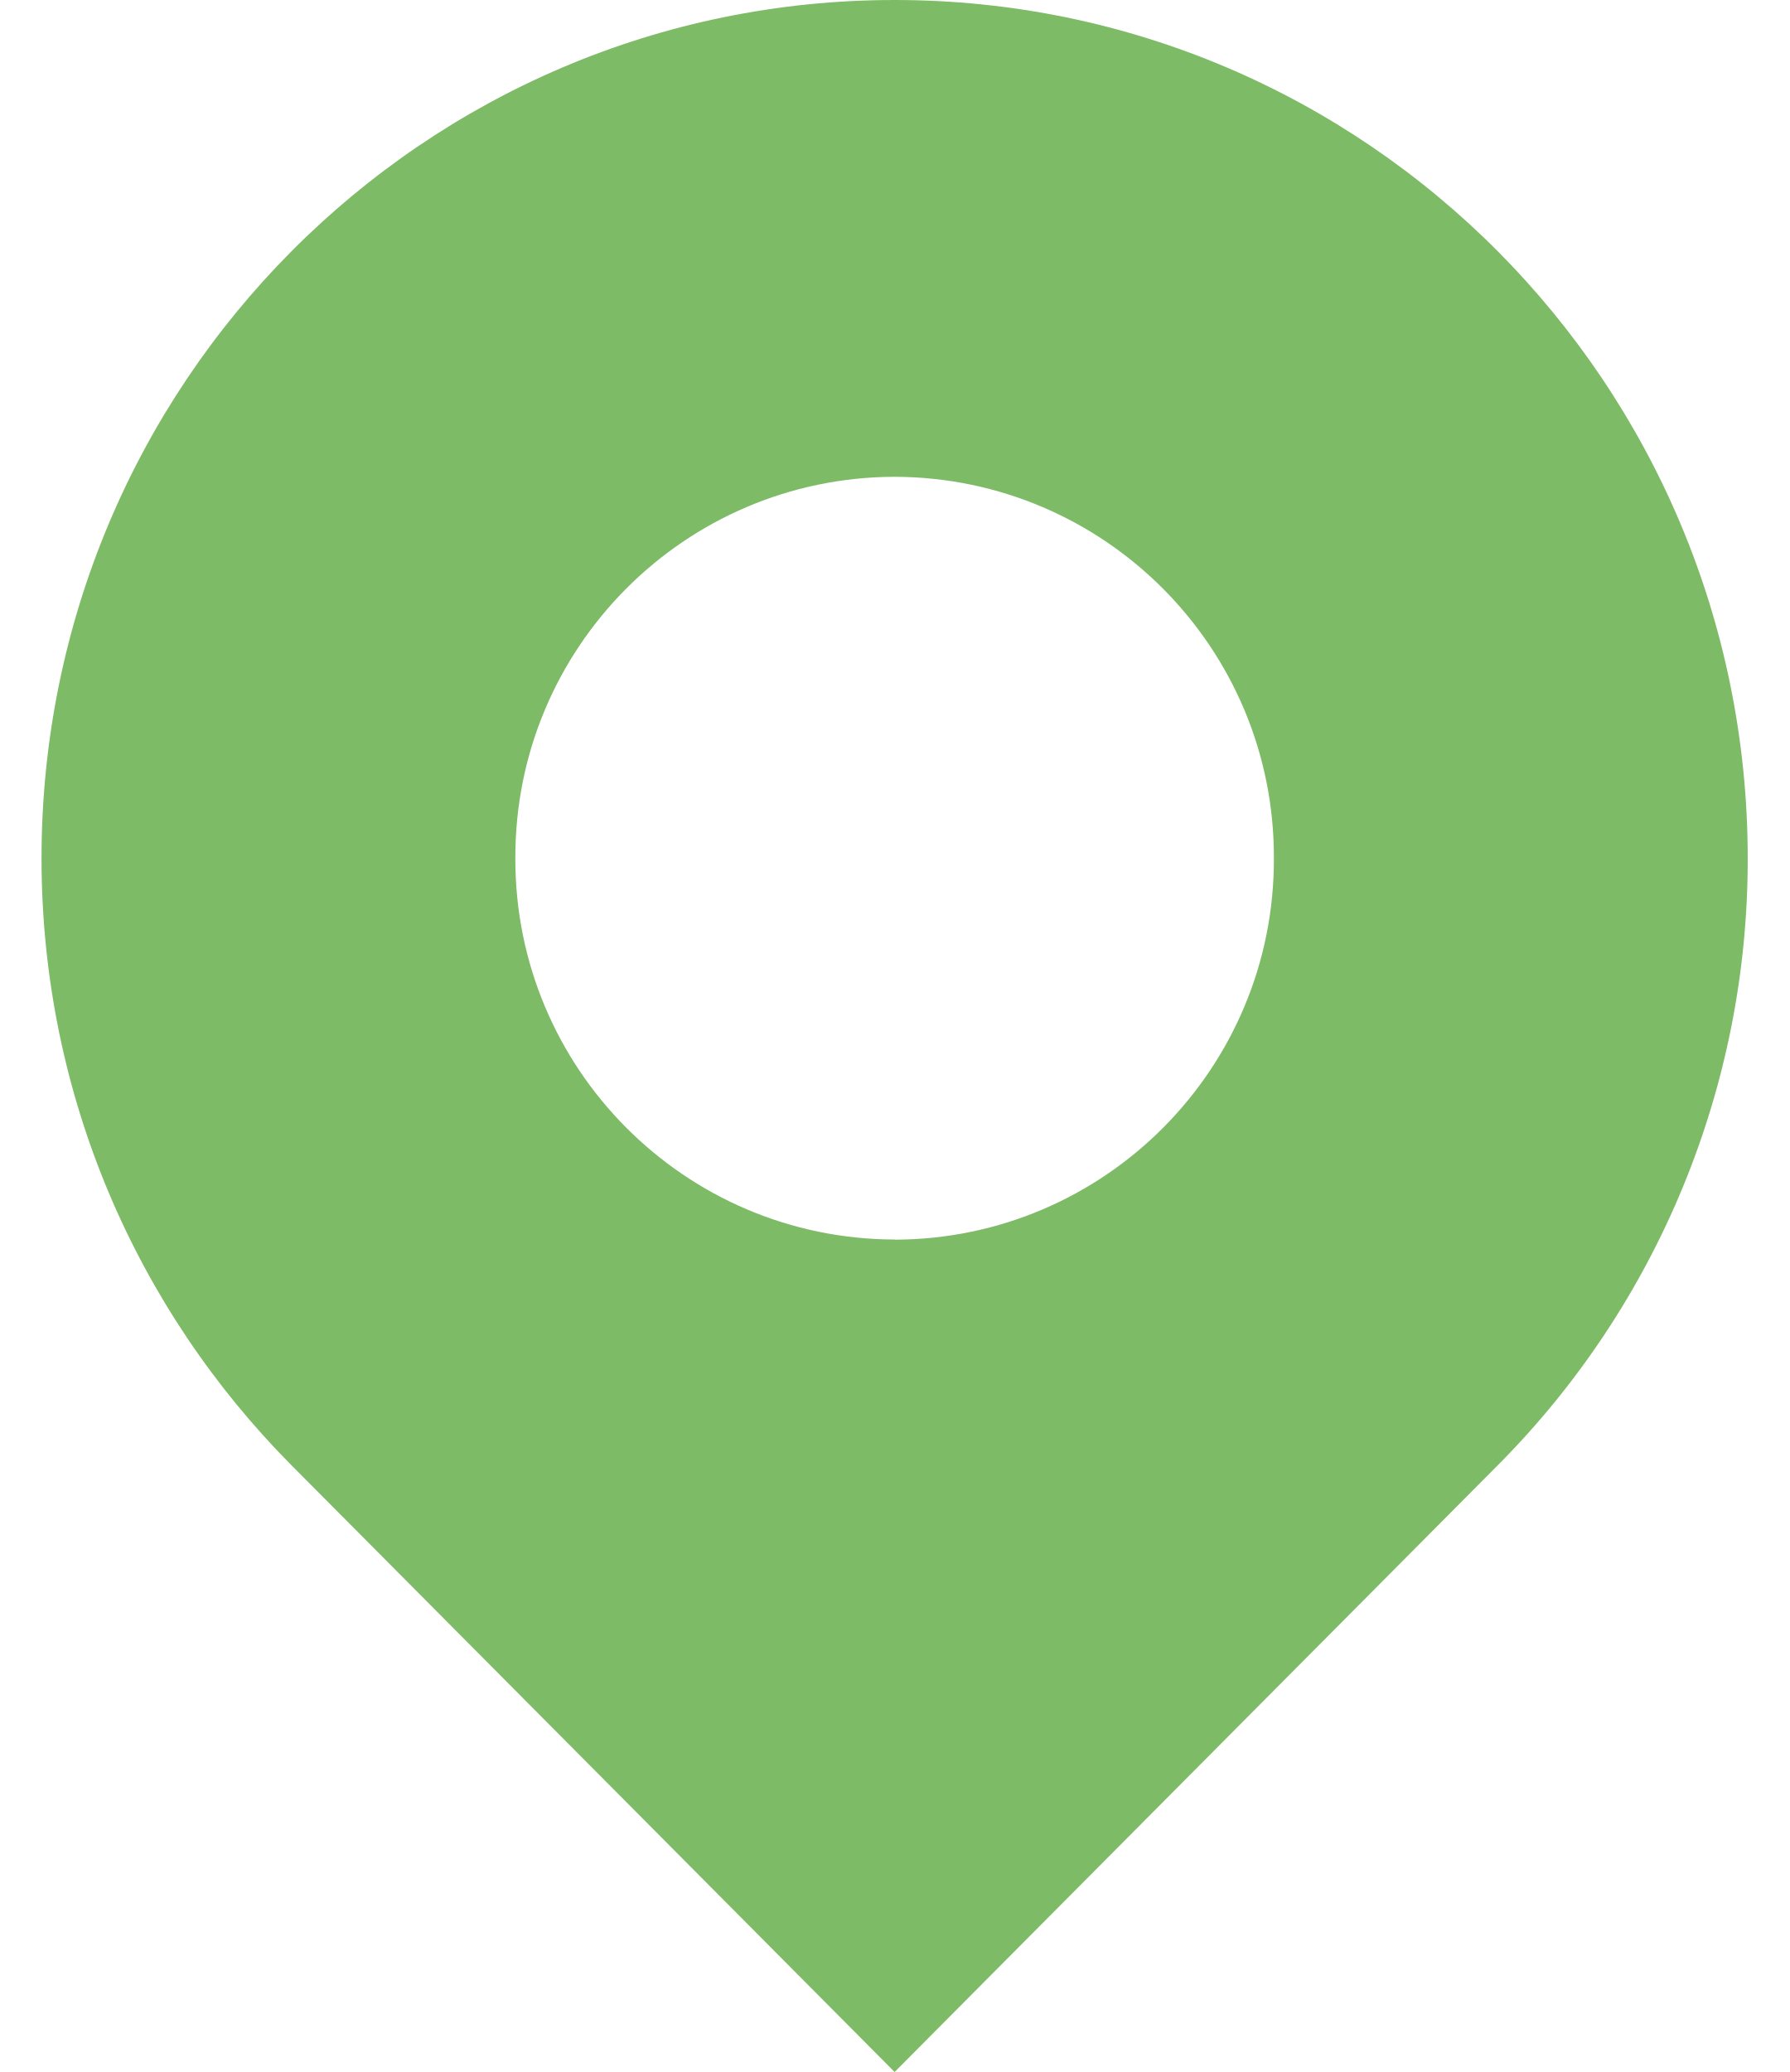
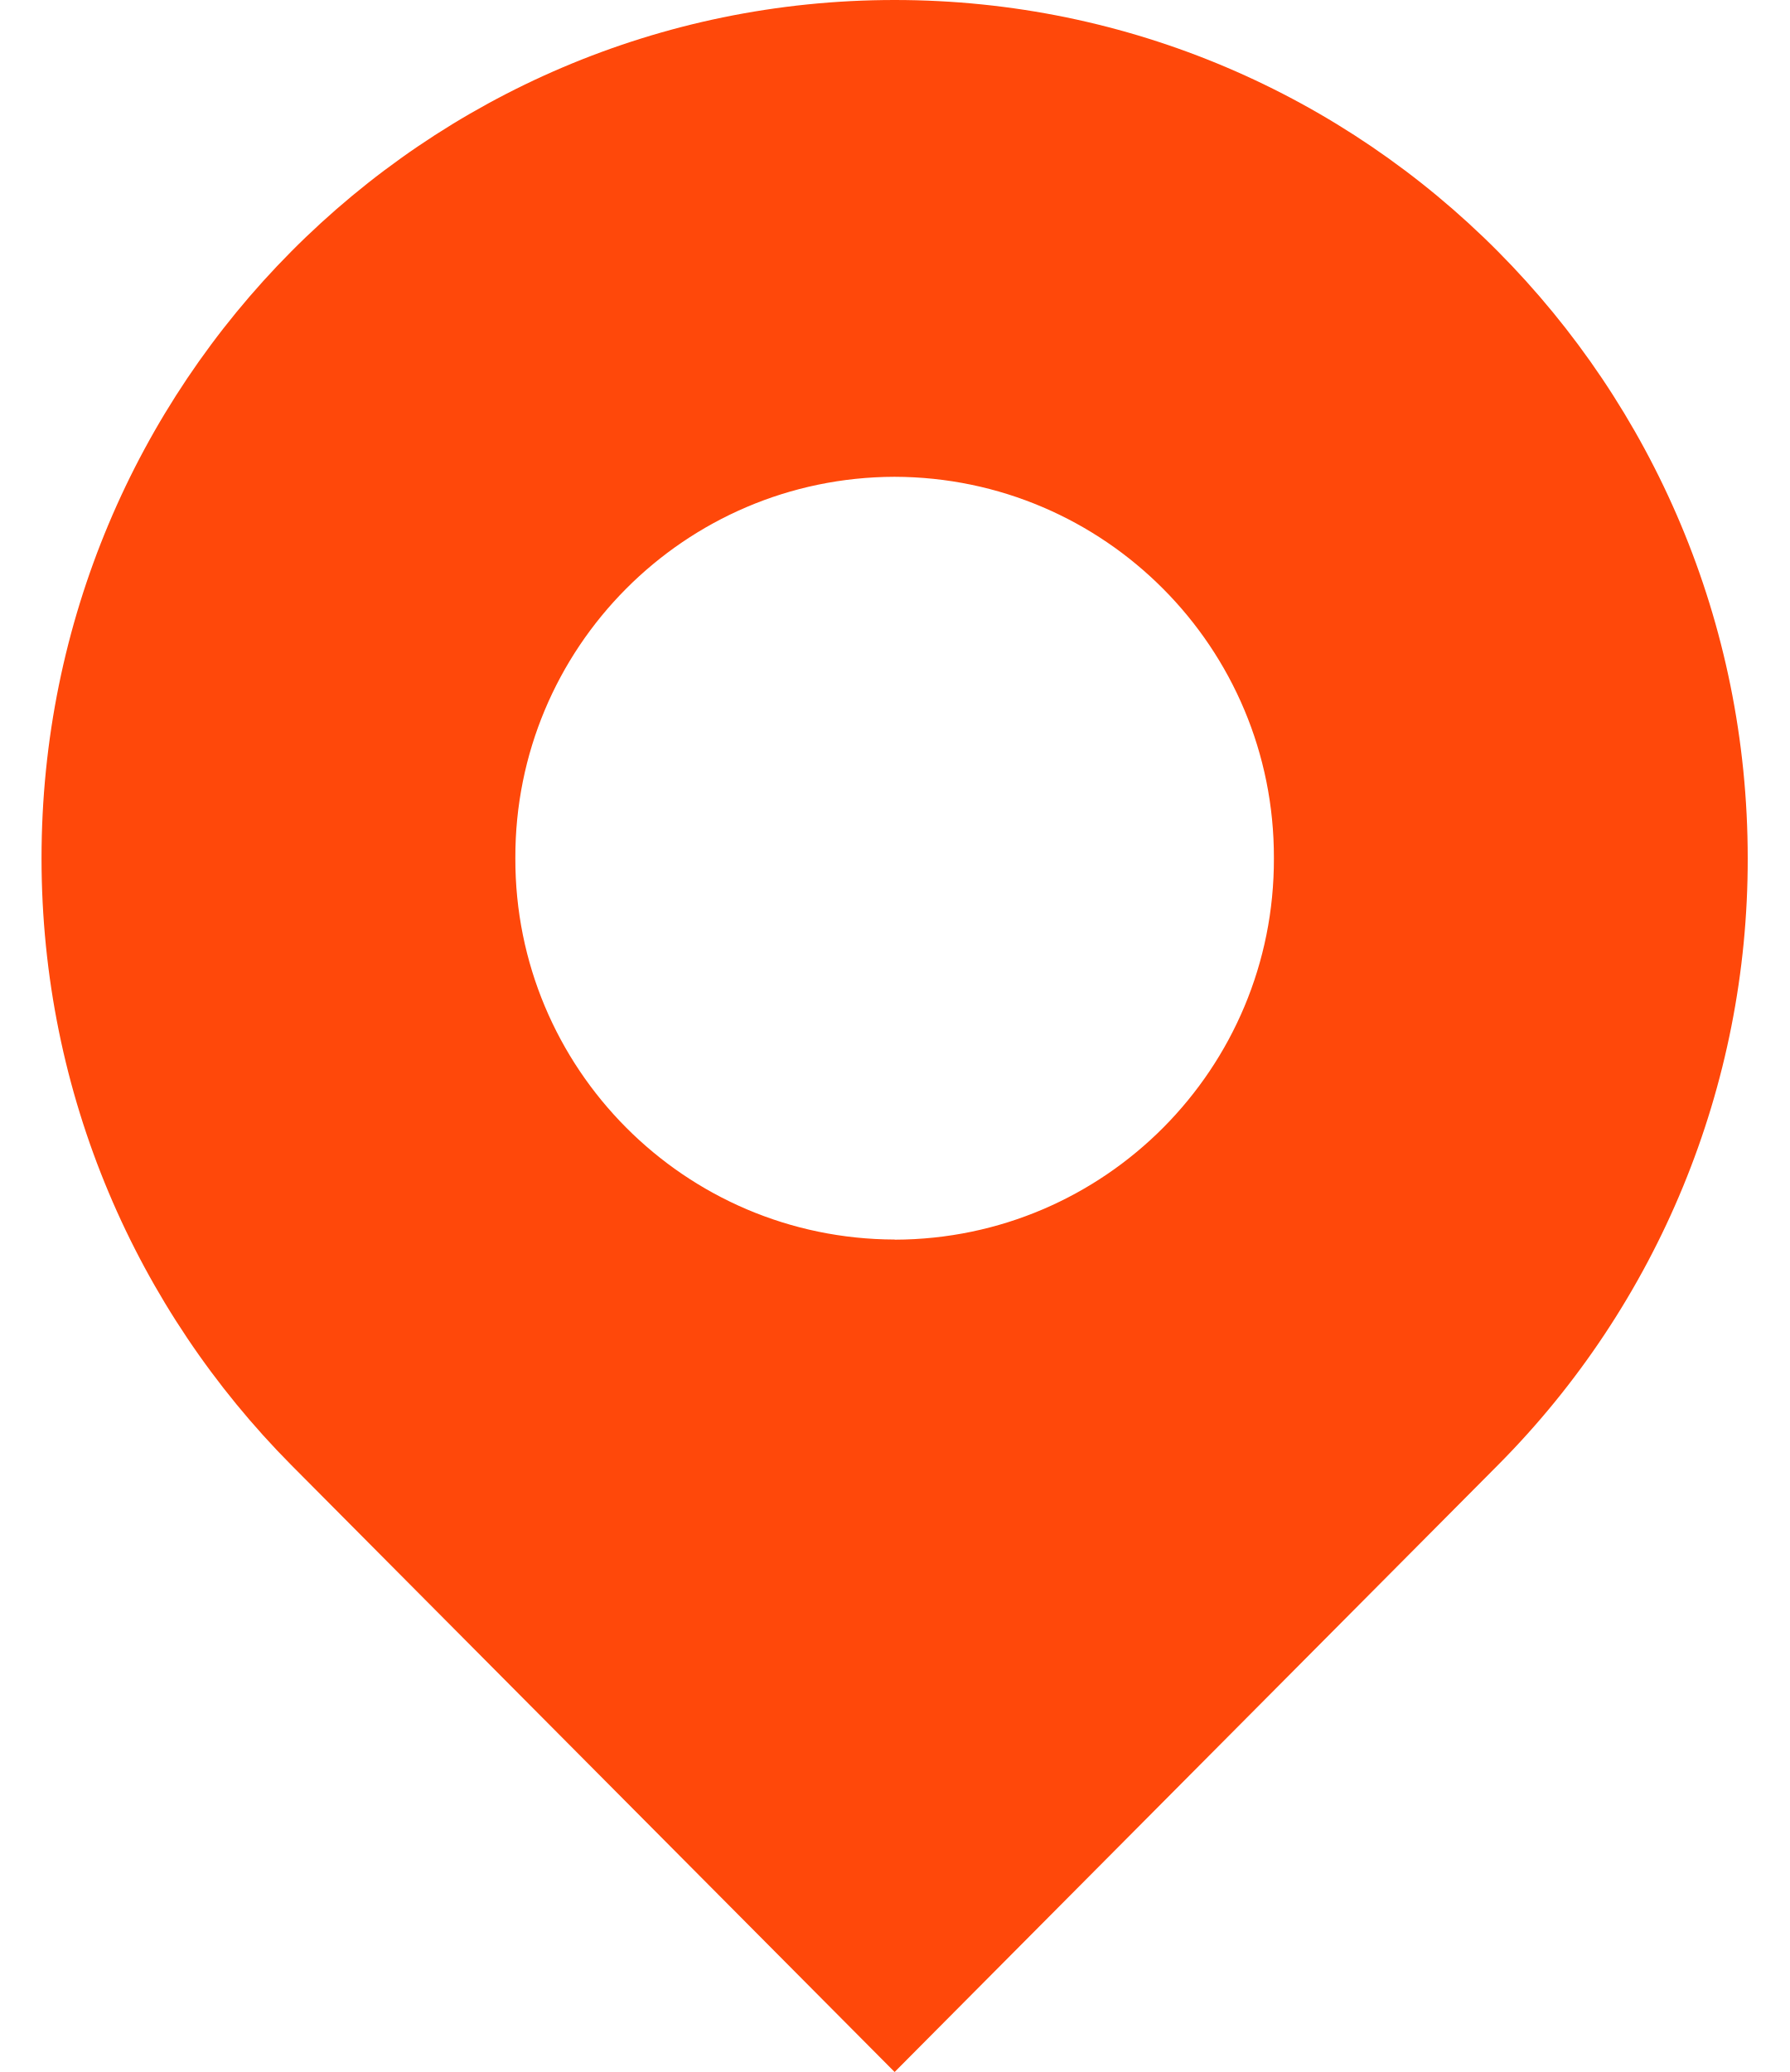
<svg xmlns="http://www.w3.org/2000/svg" width="38px" height="44px" viewBox="0 0 38 44" version="1.1">
  <g id="Page-1" stroke="none" stroke-width="1" fill="none" fill-rule="evenodd">
-     <g id="房屋详情-审核未通过说明" transform="translate(-30, -766)" fill="#7EBB66" fill-rule="nonzero">
+     <g id="房屋详情-审核未通过说明" transform="translate(-30, -766)" fill="#ff480a" fill-rule="nonzero">
      <g id="定位-位置" transform="translate(30, 766)">
        <path d="M19,0 C8.994,0 0.882,8.158 0.882,18.226 C0.882,23.258 2.912,27.813 6.188,31.113 L19,44 L31.812,31.113 L31.812,31.113 C35.218,27.69 37.126,23.055 37.118,18.226 C37.118,8.158 29.006,0 19,0 L19,0 Z M19,26.322 L19,26.322 C14.54,26.311 10.934,22.686 10.945,18.227 C10.945,18.225 10.945,18.223 10.945,18.221 L10.945,18.221 C10.933,13.763 14.536,10.138 18.995,10.125 C18.997,10.125 18.998,10.125 19,10.125 L19,10.125 C23.46,10.137 27.066,13.761 27.055,18.221 C27.055,18.223 27.055,18.225 27.055,18.226 L27.055,18.226 C27.069,22.685 23.466,26.311 19.008,26.325 C19.005,26.325 19.003,26.325 19,26.325 L19,26.322 Z" id="形状" />
      </g>
    </g>
  </g>
</svg>
